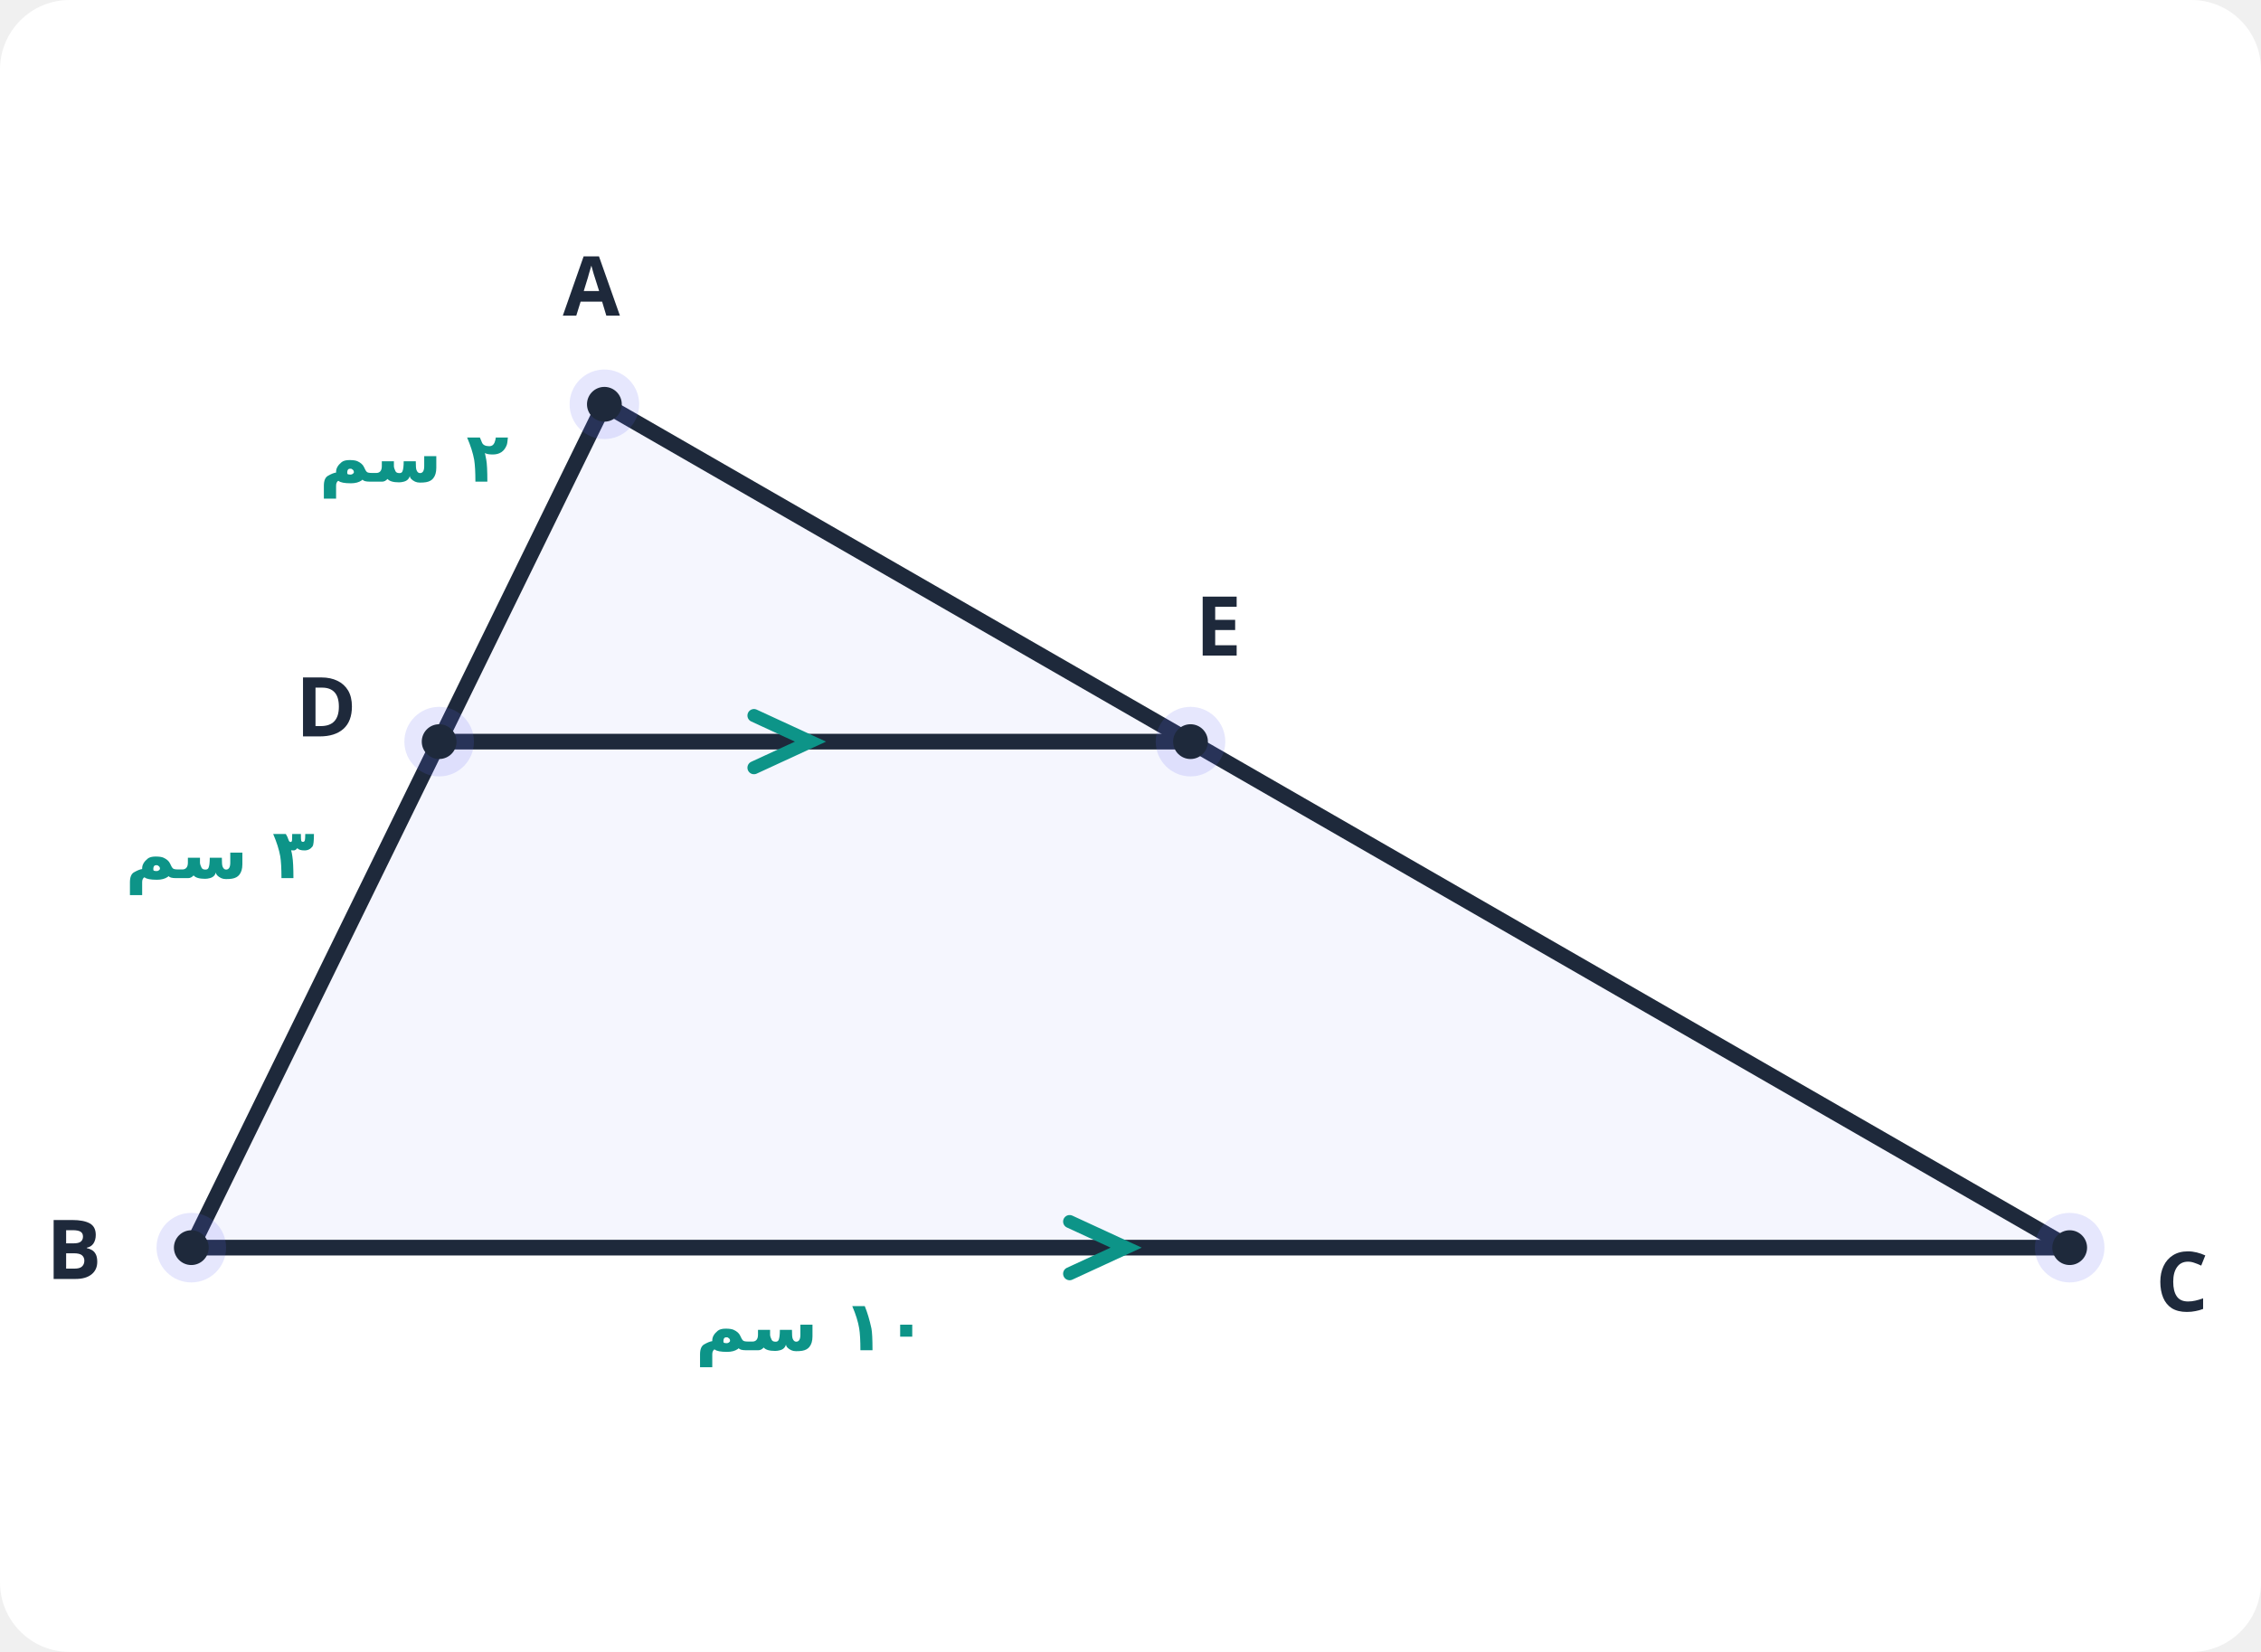
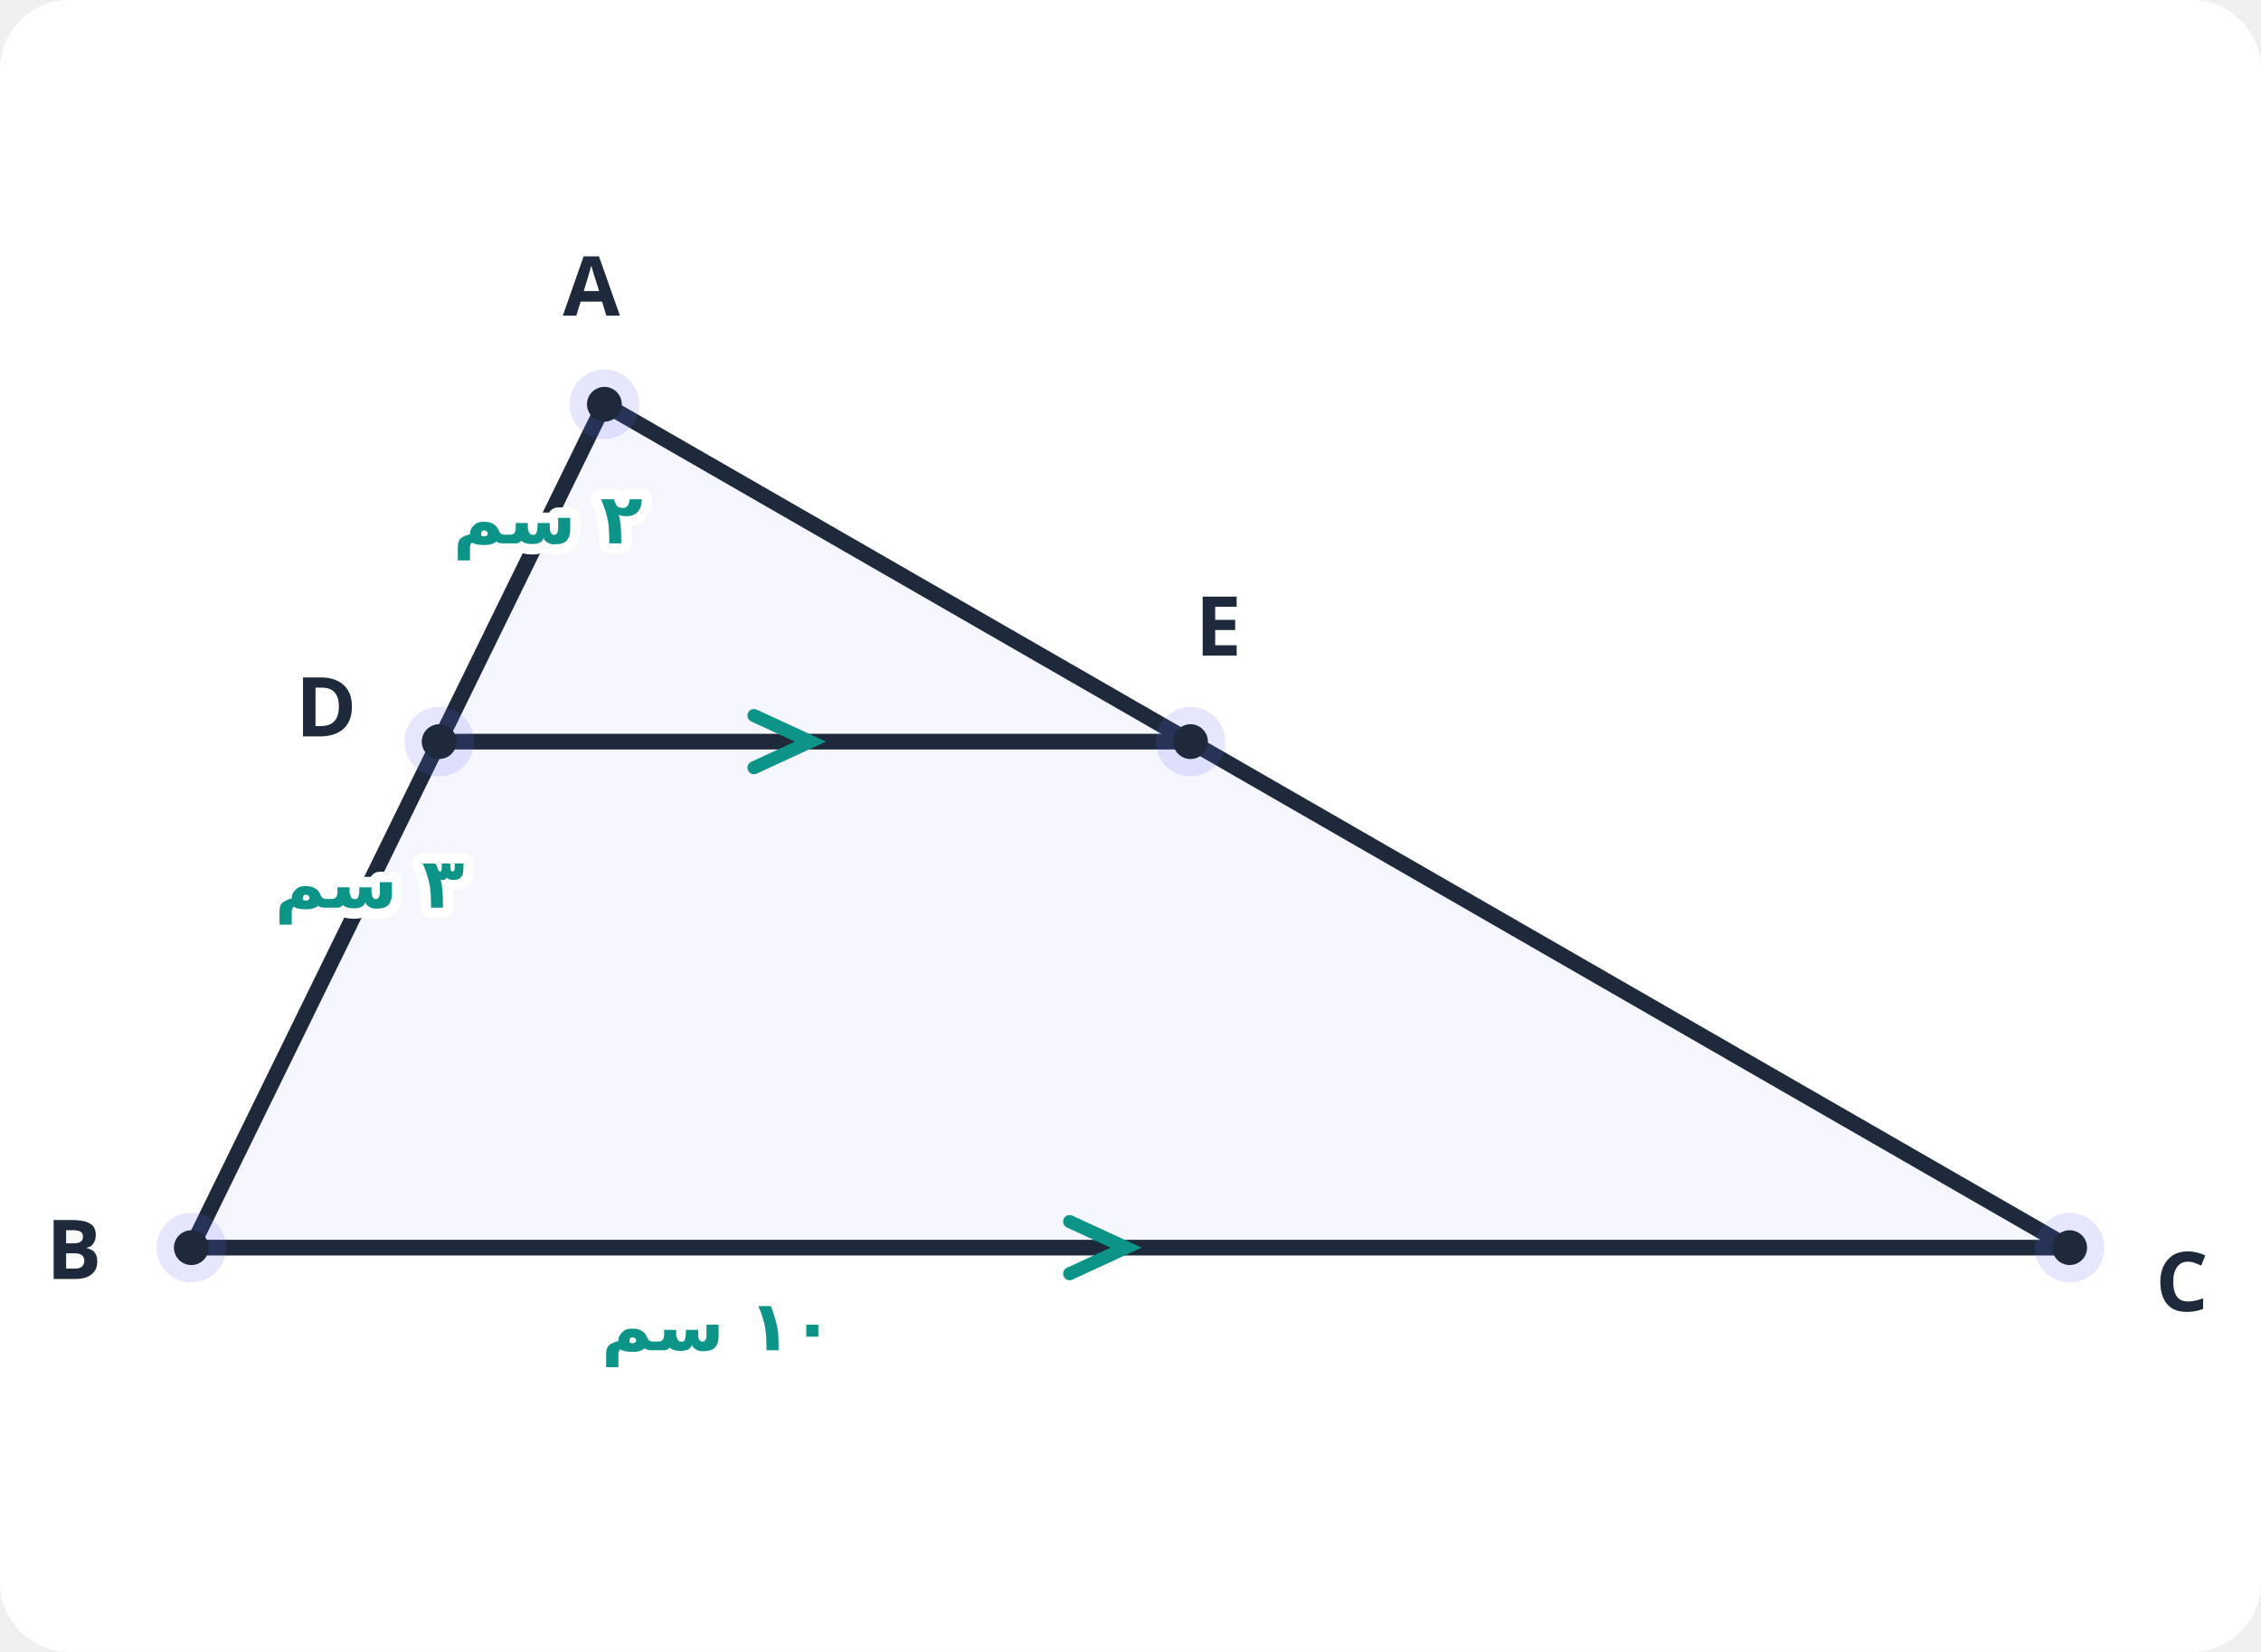
<svg xmlns="http://www.w3.org/2000/svg" viewBox="0 0 260 190" preserveAspectRatio="xMidYMid meet" style="max-height:100%" class="w-full h-auto select-none">
  <rect x="0" y="0" width="260" height="190" rx="8" fill="#FFFFFF" />
  <g class="geometry-surface-tints">
    <polygon points="69.5,46.5 22.0,143.5 238.0,143.5" fill="#6366F1" fill-opacity="0.06" stroke="none" />
  </g>
  <line x1="69.5" y1="46.5" x2="50.5" y2="85.3" stroke="#1E293B" stroke-width="1.8" stroke-linecap="round" />
  <line x1="50.5" y1="85.3" x2="22" y2="143.5" stroke="#1E293B" stroke-width="1.8" stroke-linecap="round" />
  <line x1="22" y1="143.5" x2="238" y2="143.5" stroke="#1E293B" stroke-width="1.8" stroke-linecap="round" />
  <path d="M 123.0 146.5 L 129.5 143.5 L 123.0 140.5" fill="none" stroke="#0D9488" stroke-width="1.5" stroke-linecap="round" />
  <line x1="238" y1="143.5" x2="136.9" y2="85.3" stroke="#1E293B" stroke-width="1.8" stroke-linecap="round" />
  <line x1="136.9" y1="85.3" x2="69.5" y2="46.5" stroke="#1E293B" stroke-width="1.8" stroke-linecap="round" />
  <line x1="50.5" y1="85.3" x2="136.9" y2="85.3" stroke="#1E293B" stroke-width="1.8" stroke-linecap="round" />
  <path d="M 86.7 88.3 L 93.2 85.3 L 86.7 82.3" fill="none" stroke="#0D9488" stroke-width="1.5" stroke-linecap="round" />
  <circle cx="69.5" cy="46.5" r="4" fill="#6366F1" fill-opacity="0.16" />
  <circle cx="69.5" cy="46.5" r="2" fill="#1E293B" />
  <text x="68.0" y="36.3" text-anchor="middle" font-size="9.5" font-weight="900" font-family="system-ui, sans-serif" fill="#1E293B" paint-order="stroke" stroke="#ffffff" stroke-width="2.4" stroke-linejoin="round">A</text>
  <circle cx="22" cy="143.5" r="4" fill="#6366F1" fill-opacity="0.16" />
  <circle cx="22" cy="143.5" r="2" fill="#1E293B" />
  <text x="8.5" y="147.1" text-anchor="middle" font-size="9.5" font-weight="900" font-family="system-ui, sans-serif" fill="#1E293B" paint-order="stroke" stroke="#ffffff" stroke-width="2.4" stroke-linejoin="round">B</text>
  <circle cx="238" cy="143.5" r="4" fill="#6366F1" fill-opacity="0.16" />
  <circle cx="238" cy="143.5" r="2" fill="#1E293B" />
  <text x="250.9" y="150.8" text-anchor="middle" font-size="9.5" font-weight="900" font-family="system-ui, sans-serif" fill="#1E293B" paint-order="stroke" stroke="#ffffff" stroke-width="2.4" stroke-linejoin="round">C</text>
  <circle cx="50.5" cy="85.3" r="4" fill="#6366F1" fill-opacity="0.16" />
  <circle cx="50.5" cy="85.3" r="2" fill="#1E293B" />
  <text x="37.5" y="84.7" text-anchor="middle" font-size="9.5" font-weight="900" font-family="system-ui, sans-serif" fill="#1E293B" paint-order="stroke" stroke="#ffffff" stroke-width="2.4" stroke-linejoin="round">D</text>
  <circle cx="136.9" cy="85.3" r="4" fill="#6366F1" fill-opacity="0.16" />
  <circle cx="136.9" cy="85.3" r="2" fill="#1E293B" />
  <text x="140.1" y="75.4" text-anchor="middle" font-size="9.5" font-weight="900" font-family="system-ui, sans-serif" fill="#1E293B" paint-order="stroke" stroke="#ffffff" stroke-width="2.4" stroke-linejoin="round">E</text>
-   <text x="47.6" y="55.4" text-anchor="middle" font-size="8.0" font-weight="800" font-family="system-ui, sans-serif" fill="#0D9488" stroke="#FFFFFF" stroke-width="2.4" paint-order="stroke" stroke-linejoin="round">٢ سم</text>
-   <text x="25.3" y="101.0" text-anchor="middle" font-size="8.0" font-weight="800" font-family="system-ui, sans-serif" fill="#0D9488" stroke="#FFFFFF" stroke-width="2.4" paint-order="stroke" stroke-linejoin="round">٣ سم</text>
-   <text x="93.3" y="155.3" text-anchor="middle" font-size="8.0" font-weight="800" font-family="system-ui, sans-serif" fill="#0D9488" stroke="#FFFFFF" stroke-width="2.4" paint-order="stroke" stroke-linejoin="round">١٠ سم</text>
+   <text x="63.0" y="62.5" text-anchor="middle" font-size="8.0" font-weight="800" font-family="system-ui, sans-serif" fill="#0D9488" stroke="#FFFFFF" stroke-width="2.4" paint-order="stroke" stroke-linejoin="round">٢ سم</text>
+   <text x="42.5" y="104.4" text-anchor="middle" font-size="8.0" font-weight="800" font-family="system-ui, sans-serif" fill="#0D9488" stroke="#FFFFFF" stroke-width="2.4" paint-order="stroke" stroke-linejoin="round">٣ سم</text>
+   <text x="82.5" y="155.3" text-anchor="middle" font-size="8.0" font-weight="800" font-family="system-ui, sans-serif" fill="#0D9488" stroke="#FFFFFF" stroke-width="2.4" paint-order="stroke" stroke-linejoin="round">١٠ سم</text>
</svg>
